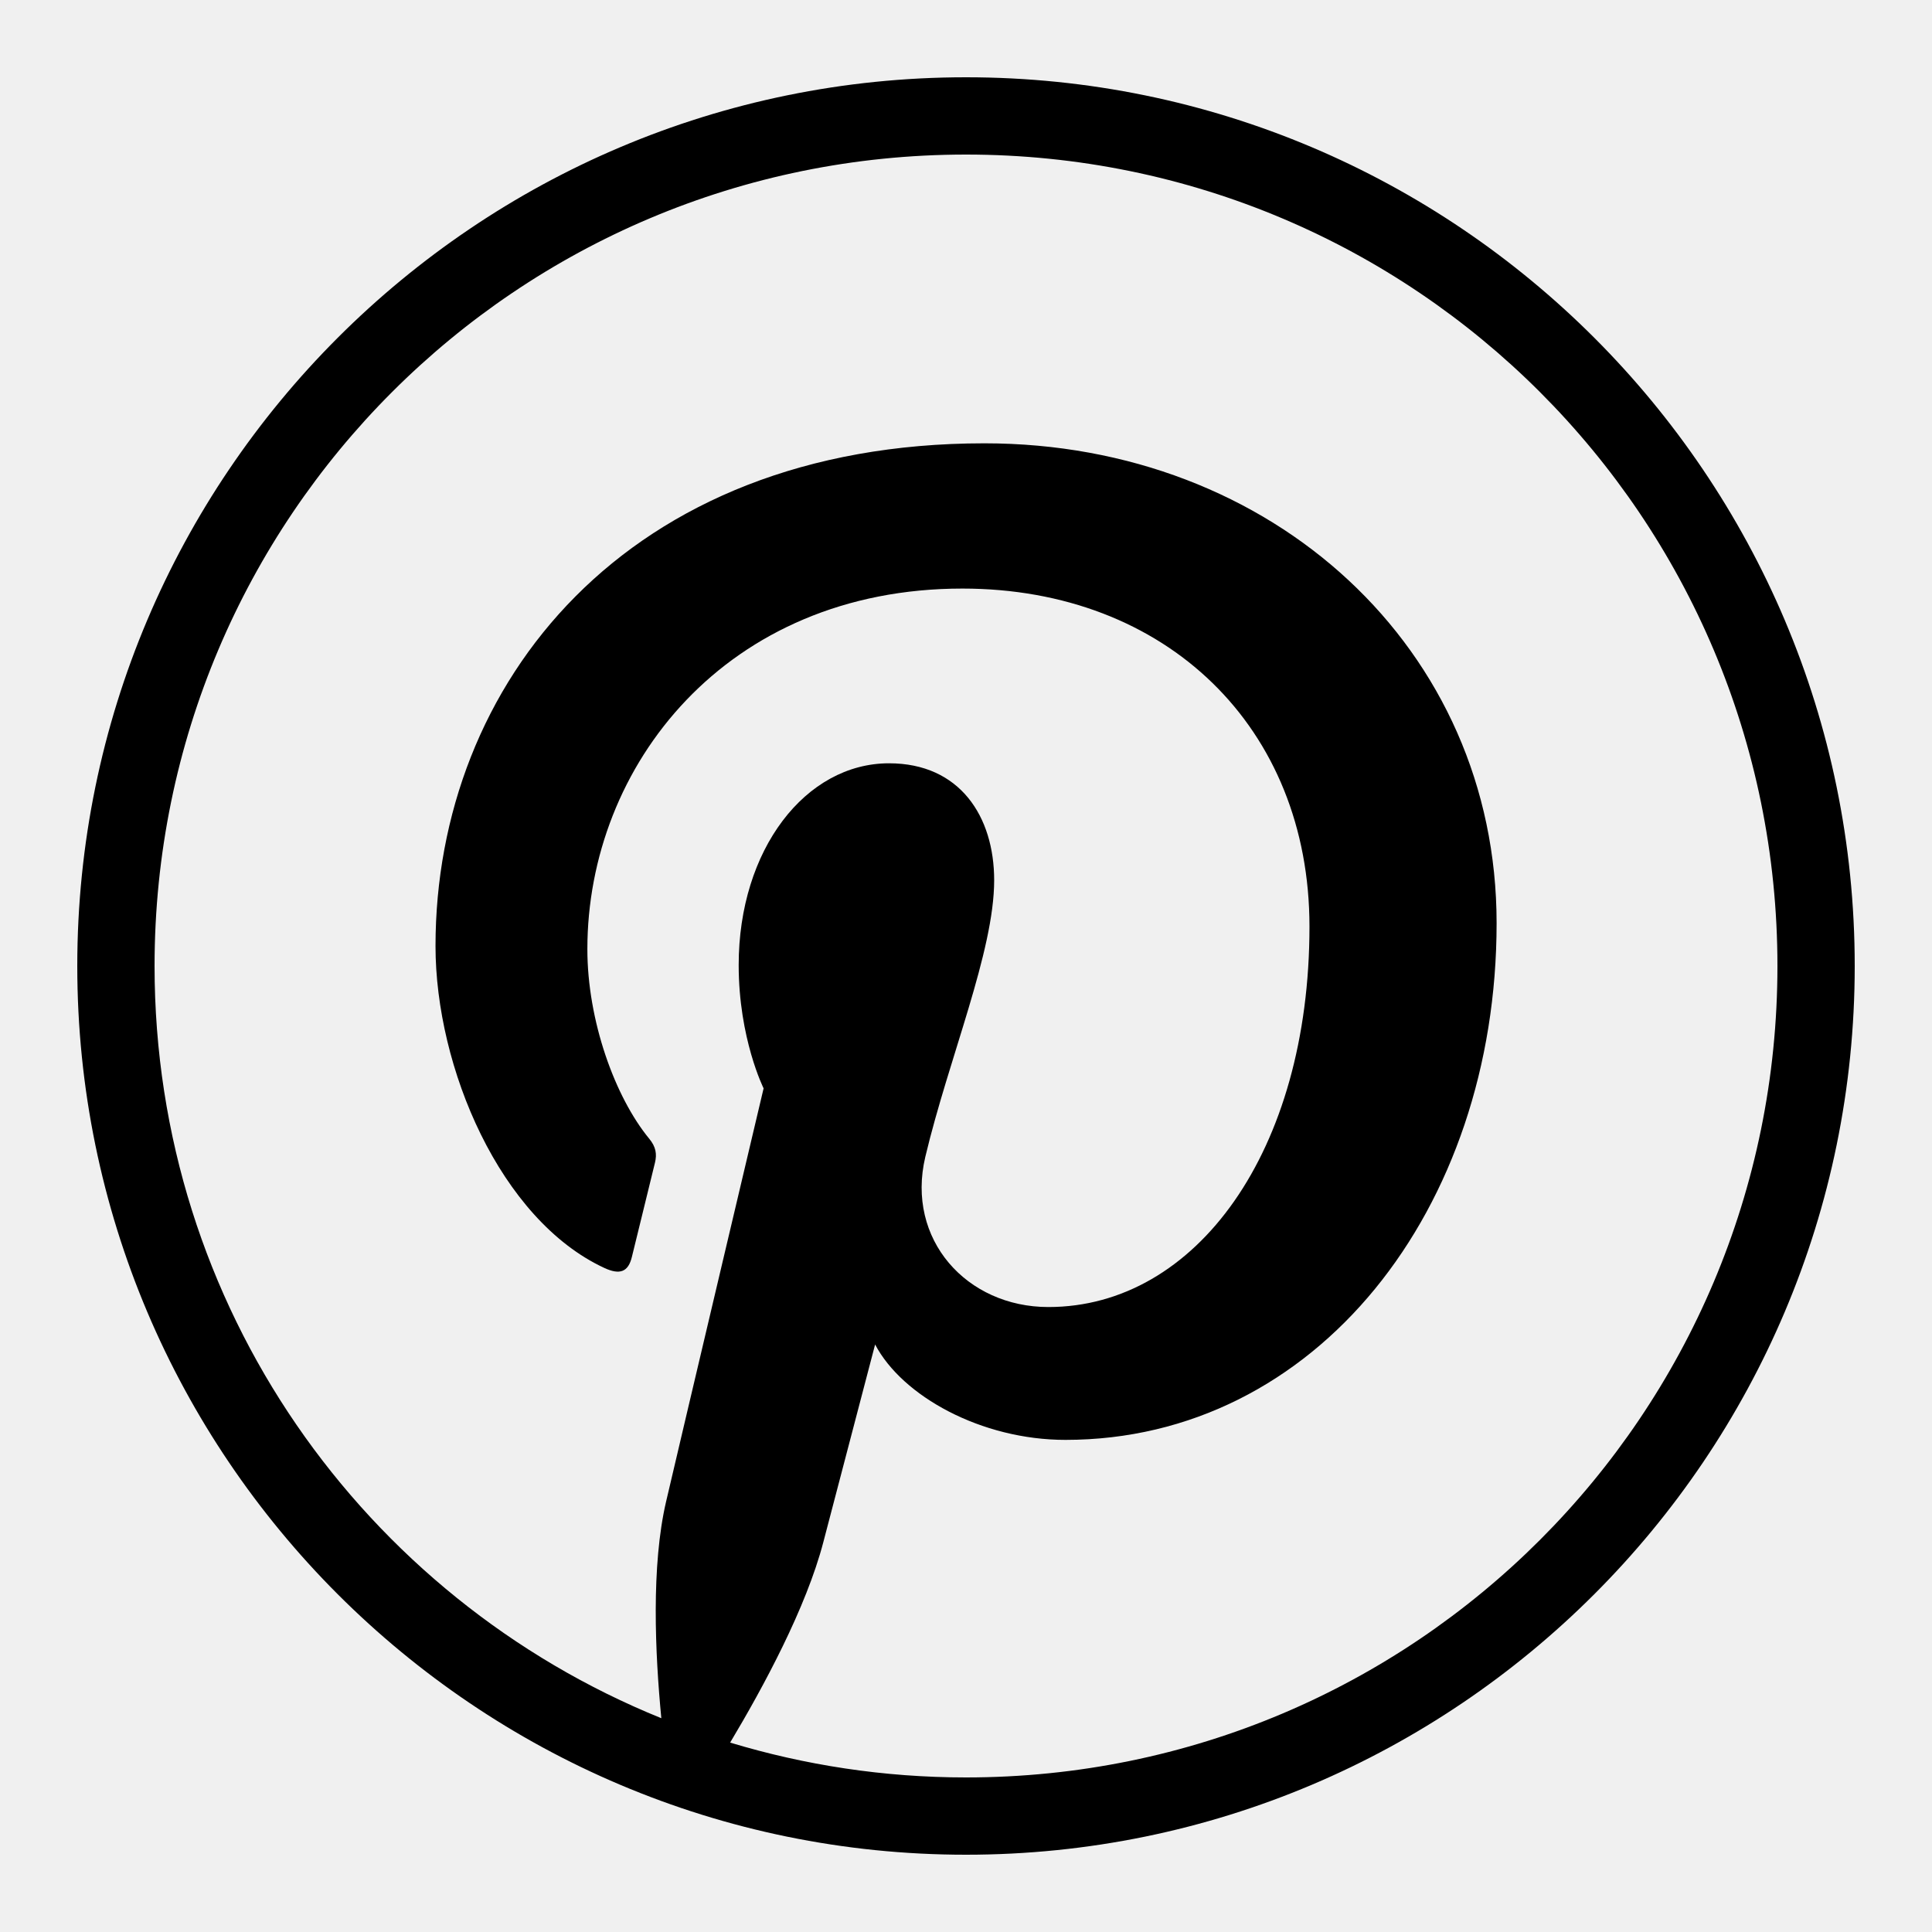
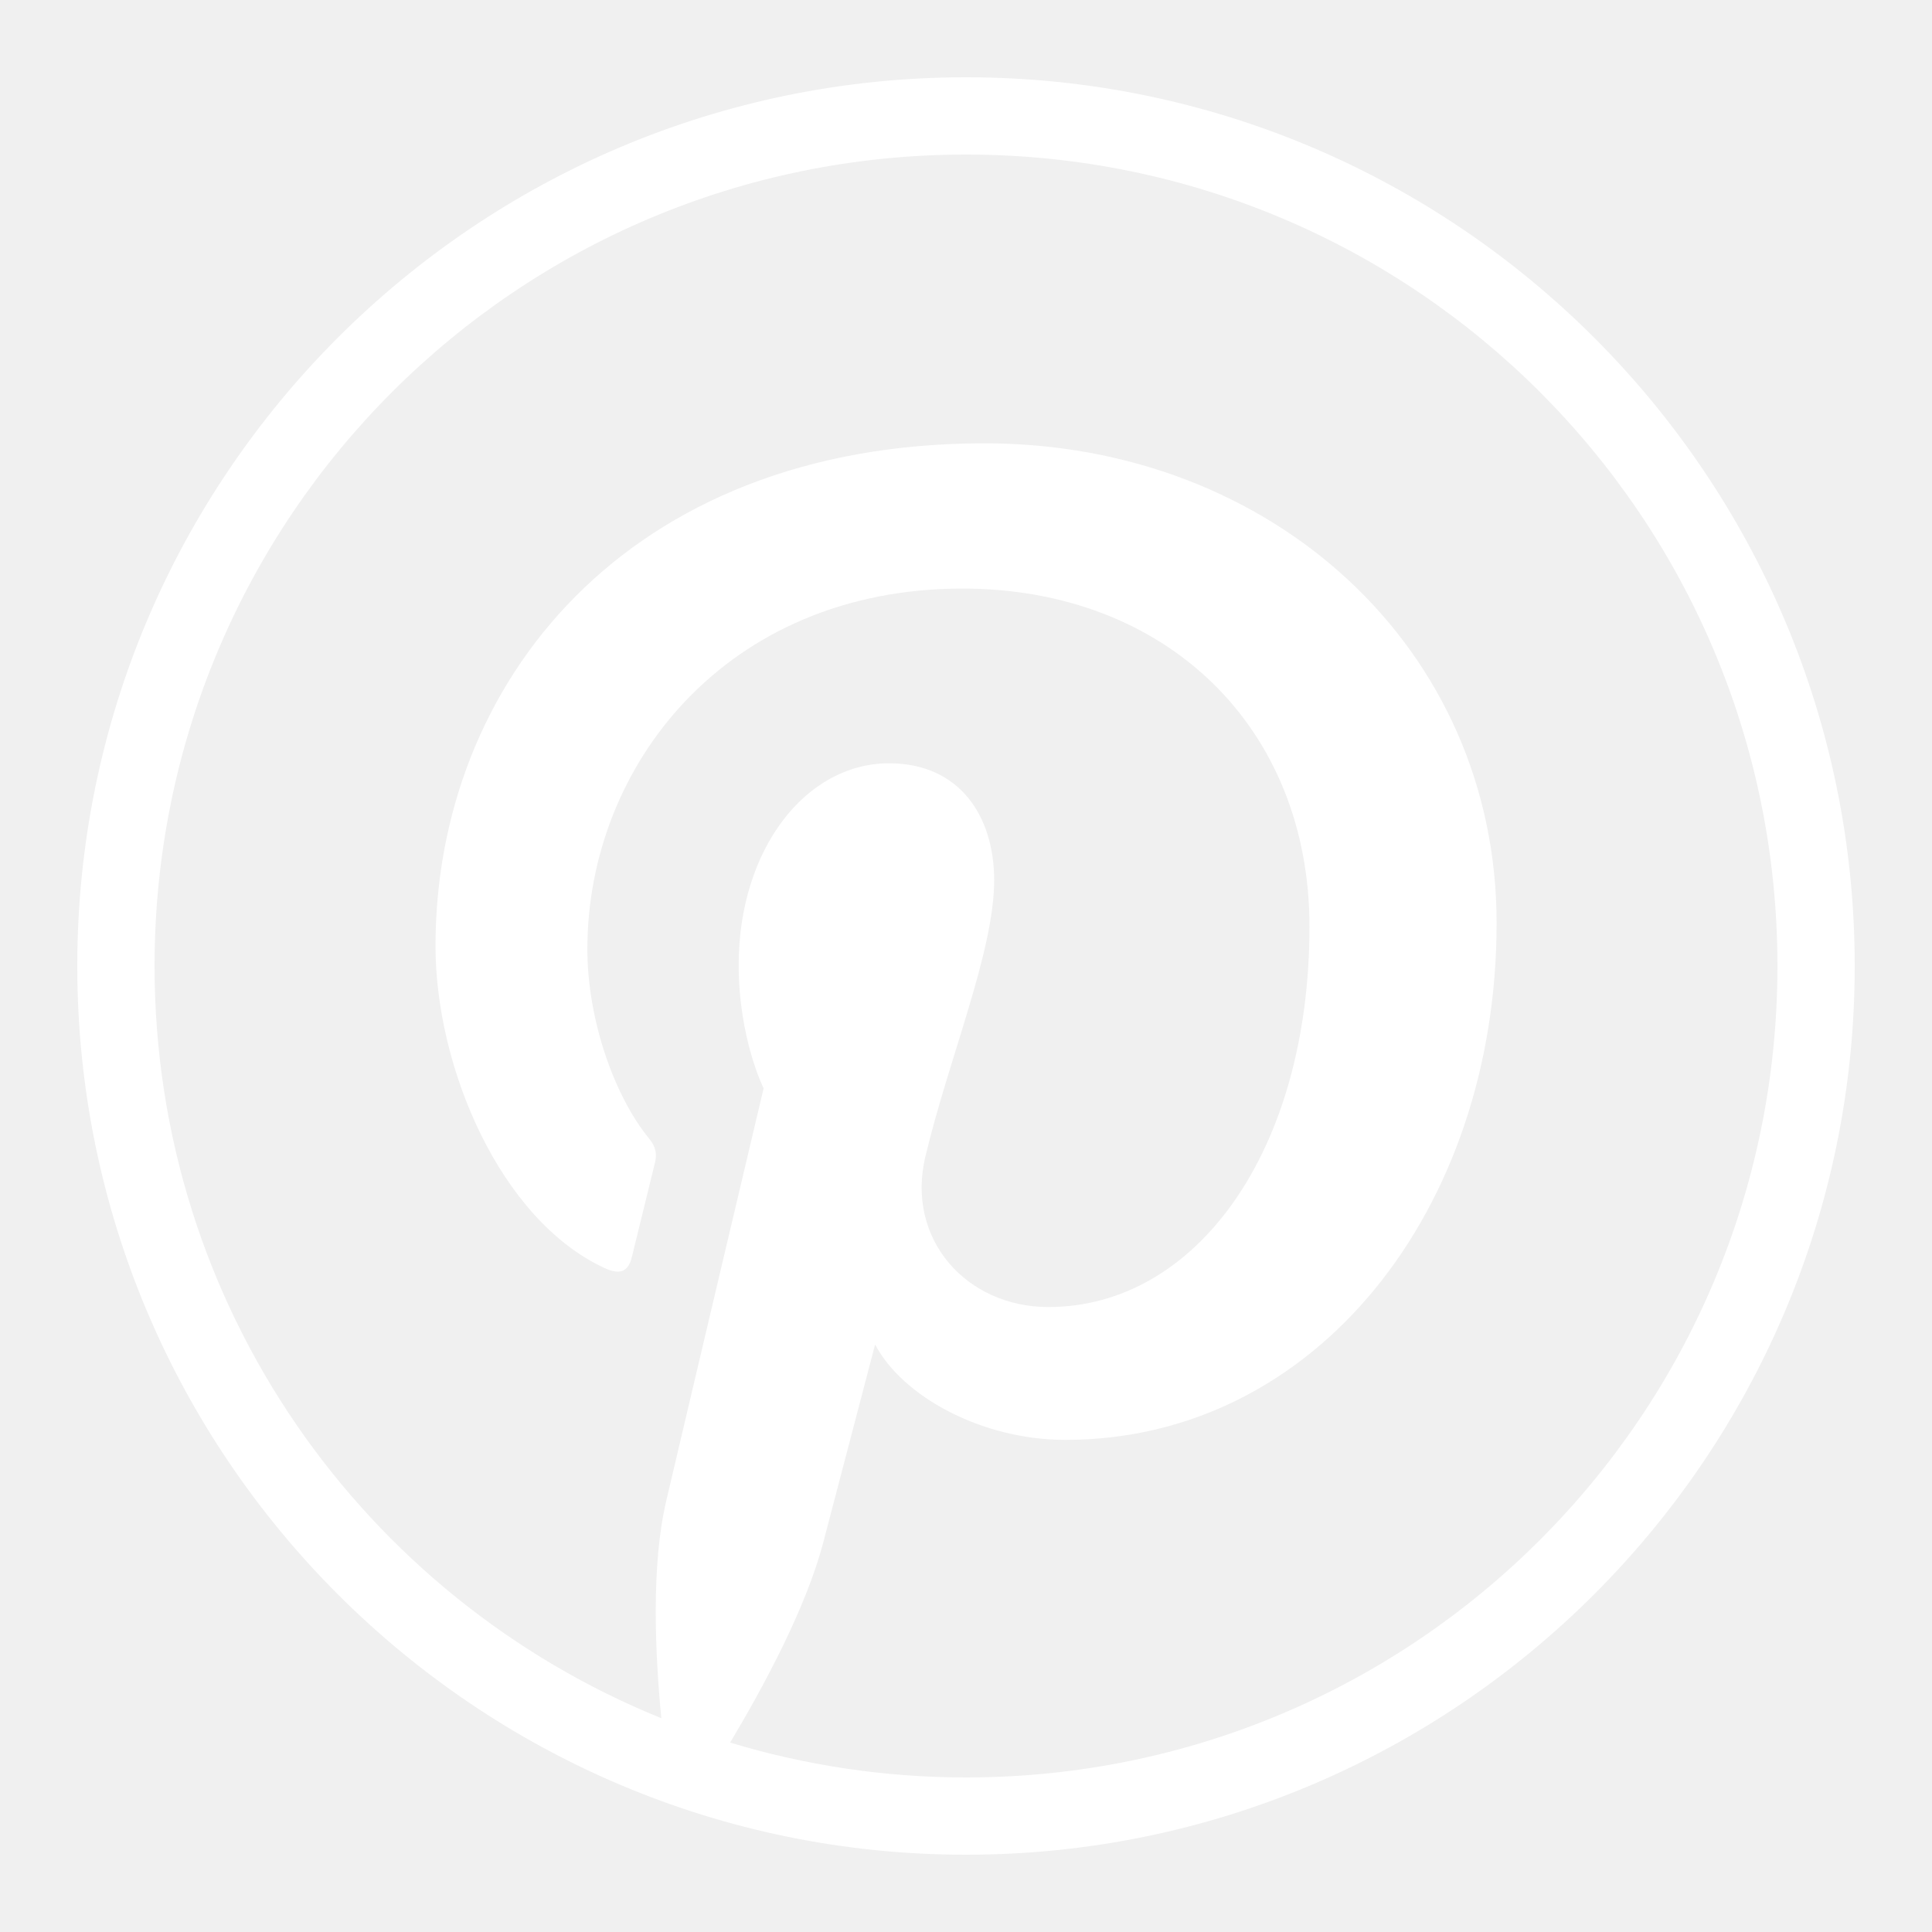
- <svg xmlns="http://www.w3.org/2000/svg" fill="" viewBox="0 0 50 50" width="50px" height="50px">
+ <svg xmlns="http://www.w3.org/2000/svg" fill="#ffffff" viewBox="0 0 50 50" width="50px" height="50px">
  <path d="M 25 2 C 12.309 2 2 12.309 2 25 C 2 37.691 12.309 48 25 48 C 37.691 48 48 37.691 48 25 C 48 12.309 37.691 2 25 2 z M 25 4 C 36.61 4 46 13.39 46 25 C 46 36.61 36.61 46 25 46 C 22.876 46 20.828 45.682 18.896 45.098 C 19.757 43.659 20.867 41.604 21.309 39.906 C 21.571 38.9 22.648 34.795 22.648 34.795 C 23.349 36.132 25.395 37.264 27.574 37.264 C 34.058 37.264 38.732 31.301 38.732 23.891 C 38.732 16.787 32.935 11.473 25.477 11.473 C 16.197 11.473 11.271 17.701 11.271 24.482 C 11.271 27.636 12.949 31.562 15.635 32.812 C 16.042 33.002 16.26 32.92 16.354 32.525 C 16.425 32.226 16.788 30.767 16.951 30.088 C 17.003 29.871 16.978 29.684 16.803 29.471 C 15.914 28.392 15.201 26.412 15.201 24.564 C 15.201 19.822 18.791 15.232 24.908 15.232 C 30.19 15.232 33.889 18.833 33.889 23.98 C 33.889 29.796 30.952 33.826 27.131 33.826 C 25.021 33.826 23.44 32.08 23.947 29.939 C 24.555 27.384 25.729 24.627 25.729 22.781 C 25.729 21.131 24.843 19.754 23.008 19.754 C 20.85 19.754 19.117 21.984 19.117 24.975 C 19.117 26.877 19.762 28.166 19.762 28.166 C 19.762 28.166 17.631 37.177 17.24 38.854 C 16.849 40.529 16.954 42.786 17.115 44.467 C 9.421 41.352 4 33.819 4 25 C 4 13.39 13.39 4 25 4 z" />
</svg>
